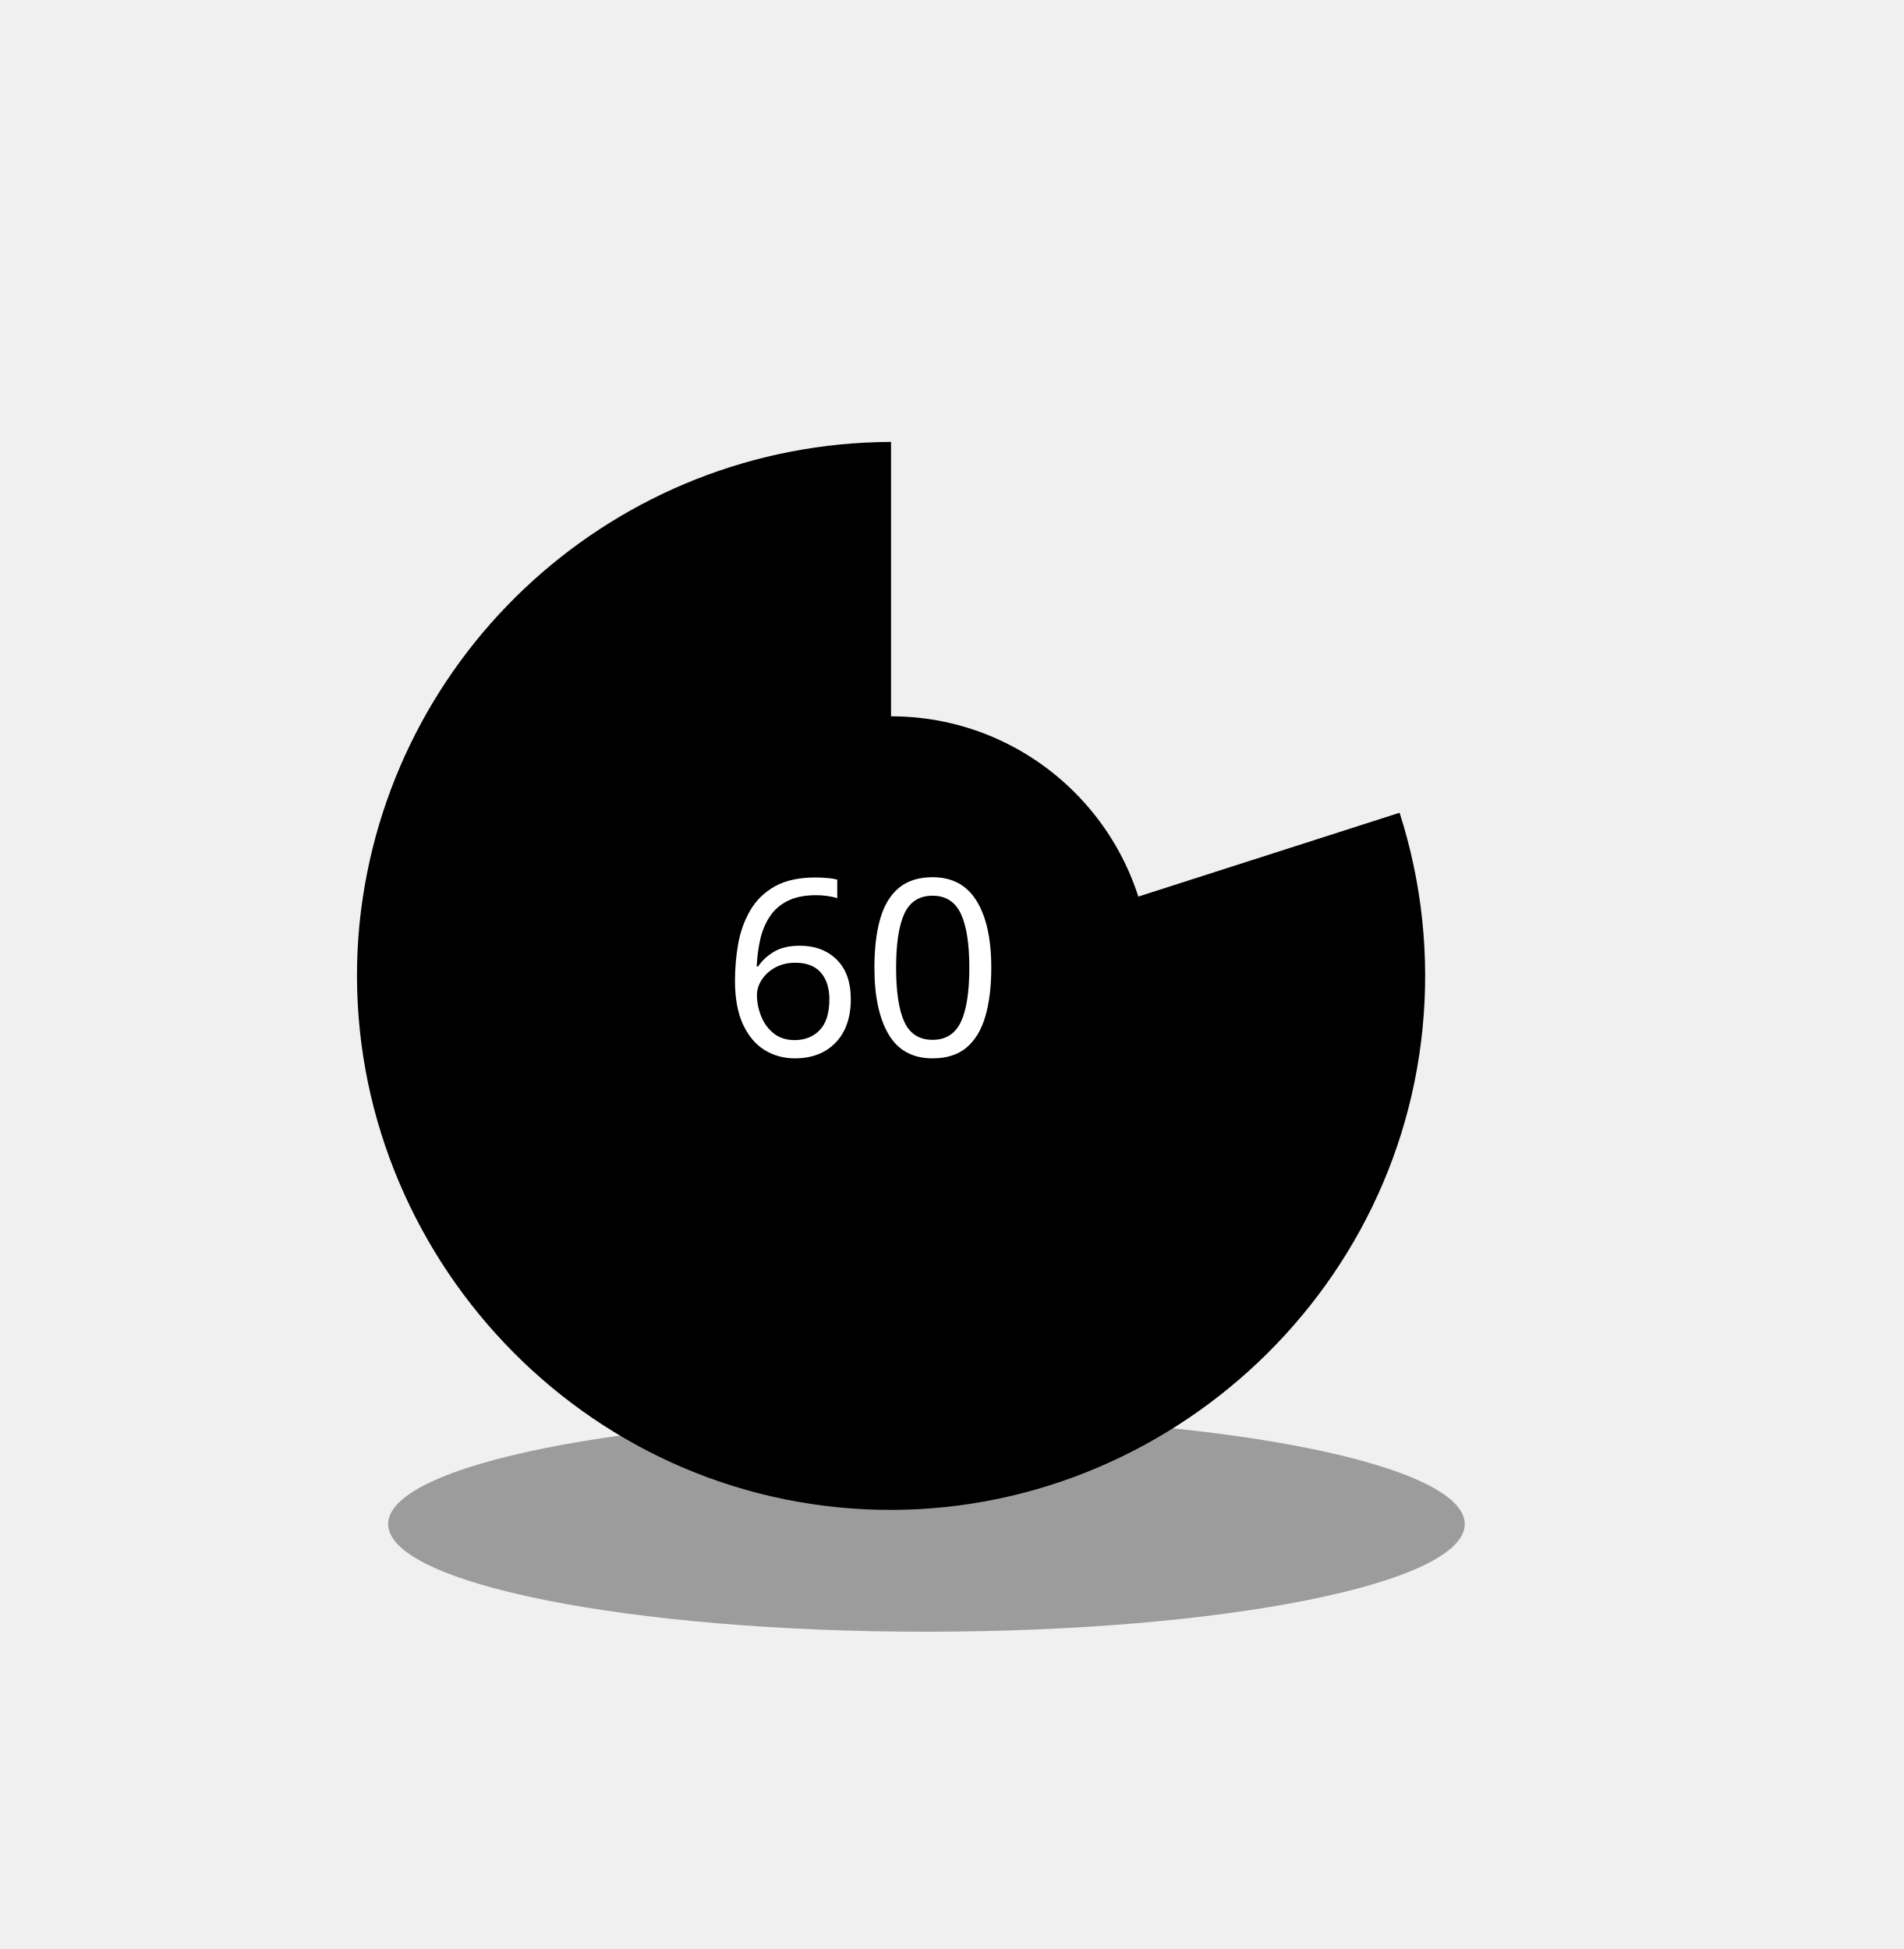
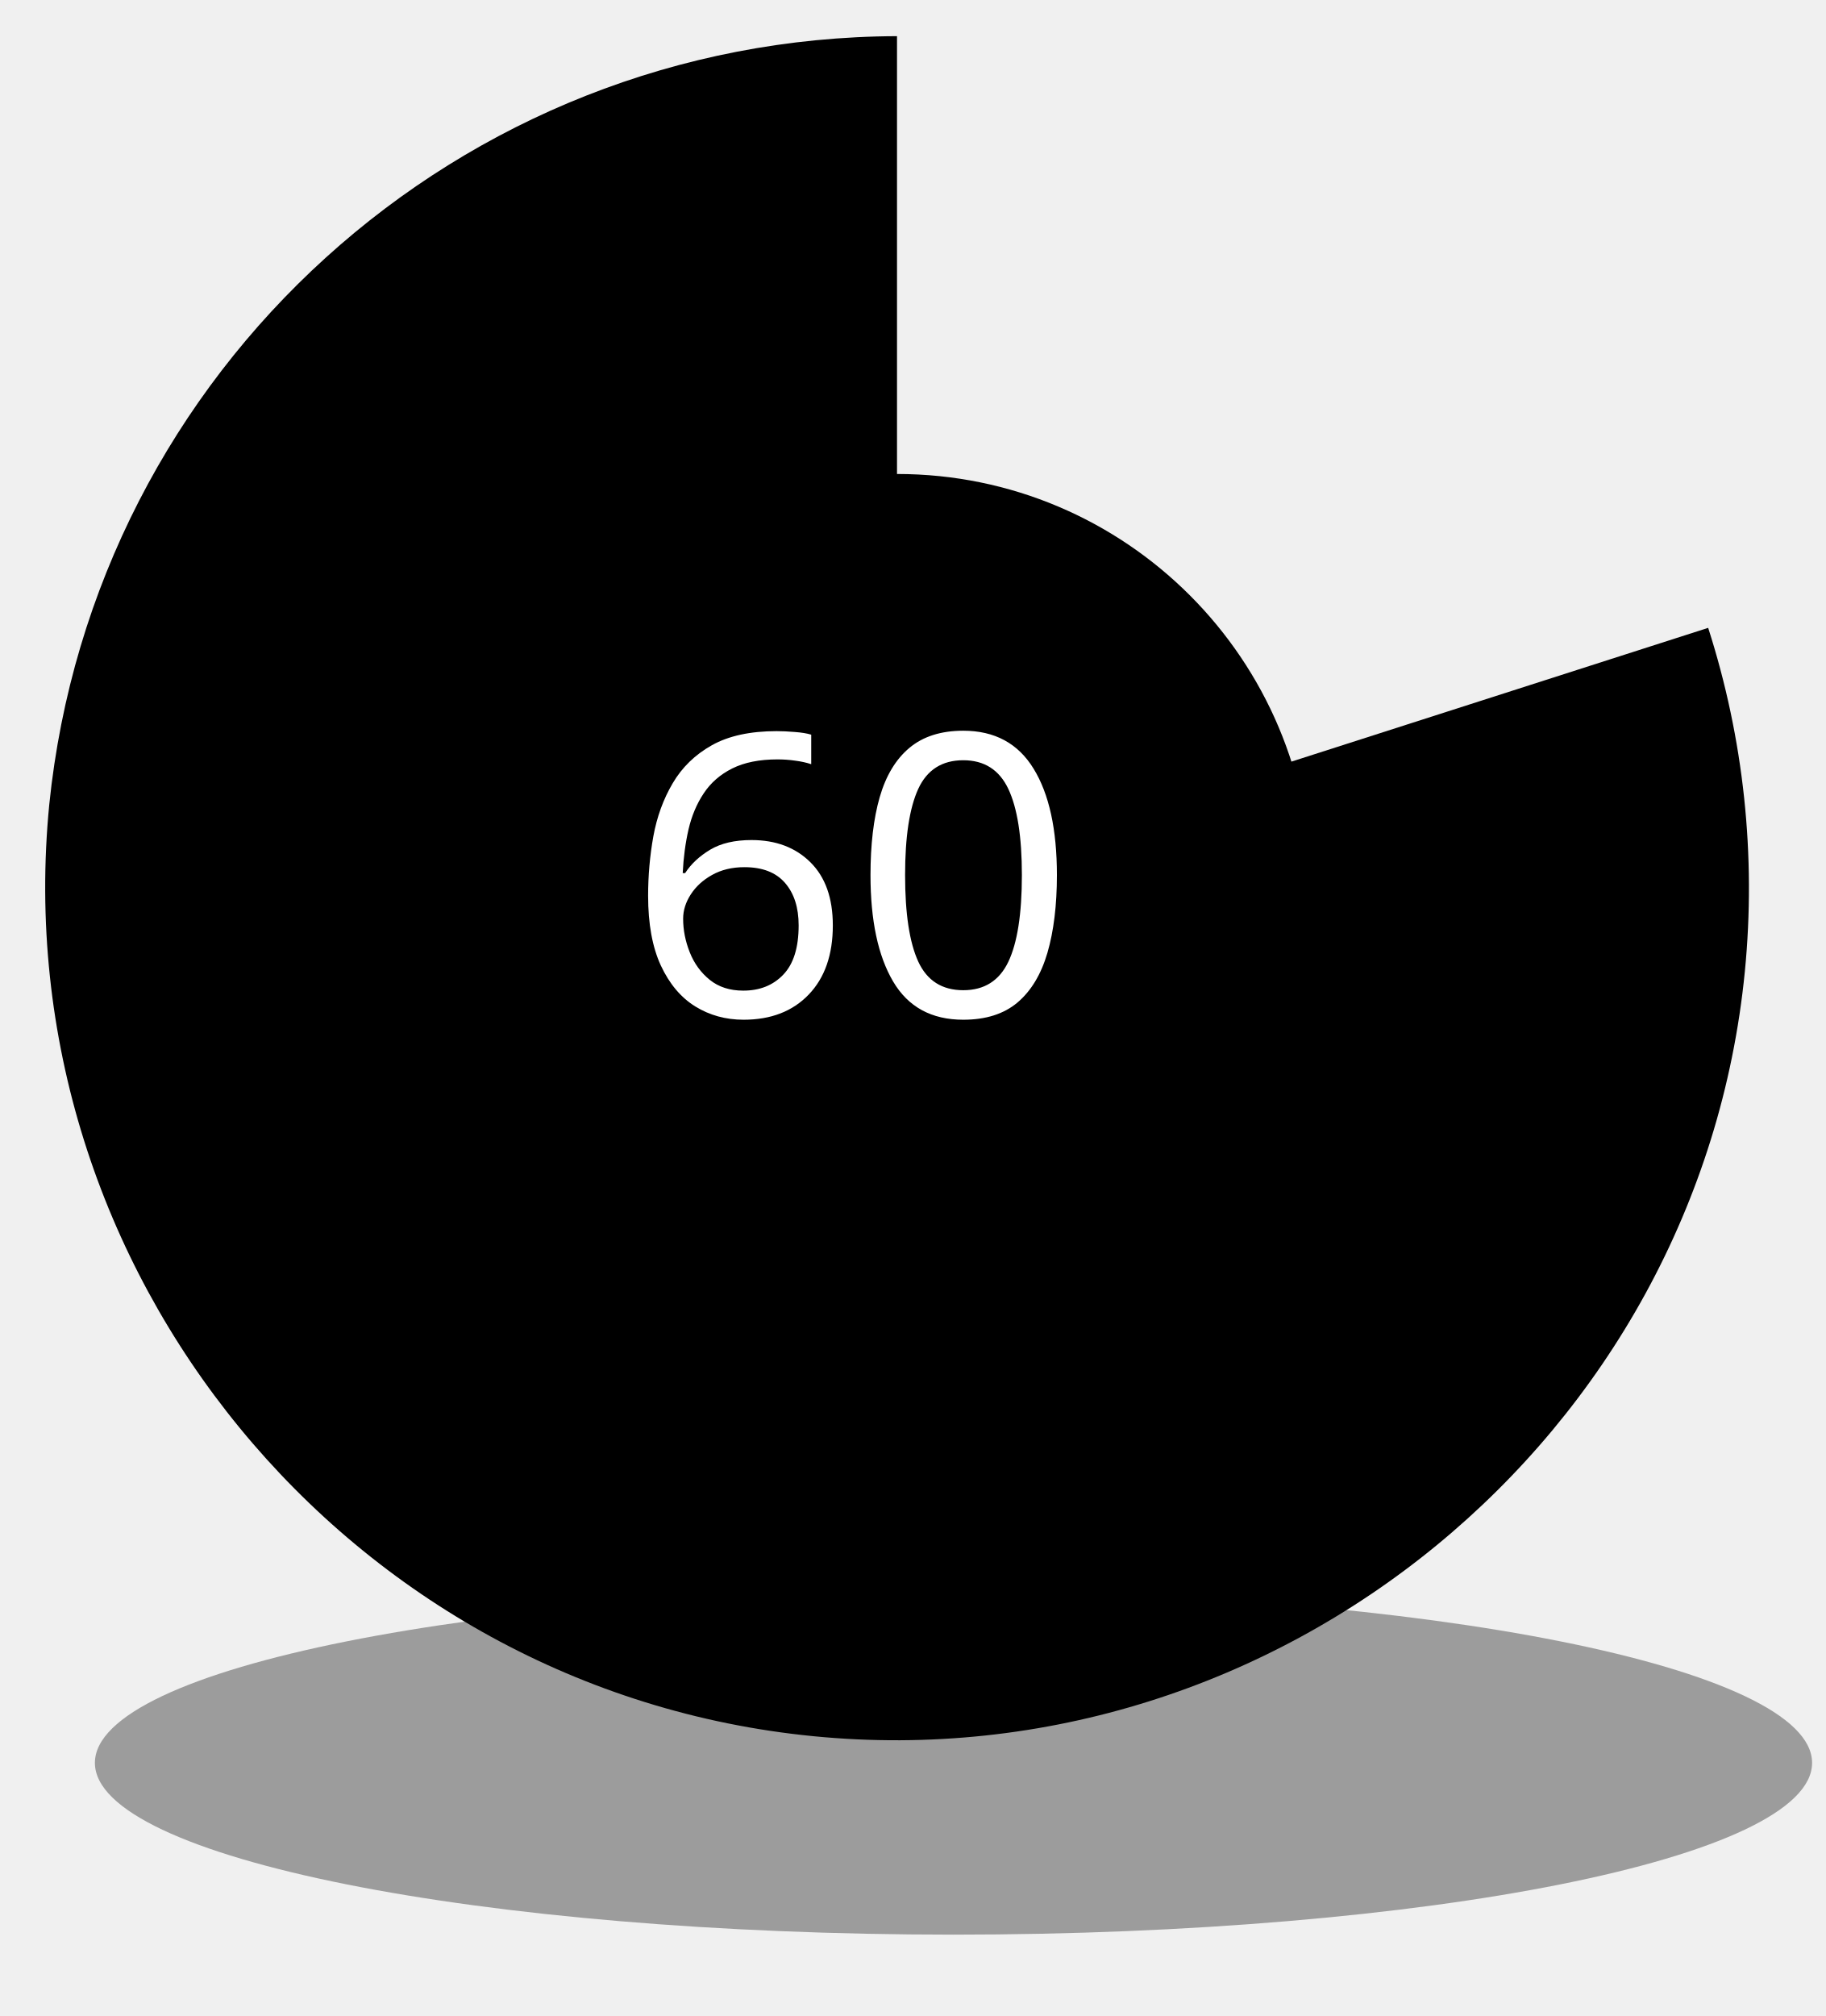
- <svg xmlns="http://www.w3.org/2000/svg" width="336" height="344" viewBox="0 0 336 344">
+ <svg xmlns="http://www.w3.org/2000/svg" width="202" height="223" viewBox="0 0 202 223">
  <defs>
    <style>.cls-1{opacity:0.35;}.cls-2{font-size:43.48px;fill:#fff;font-family:GorgeousGirls, Gorgeous Girls;}</style>
  </defs>
  <g id="UI-elementer">
-     <ellipse class="cls-1" cx="163.5" cy="269" rx="95" ry="19" />
-     <path d="M157.25,172.25,247,143.45a94.11,94.11,0,0,1,4.06,38C246,232.91,199.5,271.1,148,266.05S58.4,214.5,63.45,163a94.61,94.61,0,0,1,93.8-85Z" />
-     <circle cx="157.25" cy="172.25" r="45.82" />
-     <text class="cls-2" transform="translate(127.32 186.36)">60</text>
+     <ellipse class="cls-1" cx="105.5" cy="195" rx="95" ry="19" />
+     <path d="M99.25,98.25,189,69.45a94.11,94.11,0,0,1,4.06,38C188,158.91,141.5,197.1,90,192.05S.4,140.5,5.45,89A94.61,94.61,0,0,1,99.25,4Z" />
+     <circle cx="99.25" cy="98.25" r="45.82" />
+     <text class="cls-2" transform="translate(69.32 112.36)">60</text>
  </g>
</svg>
